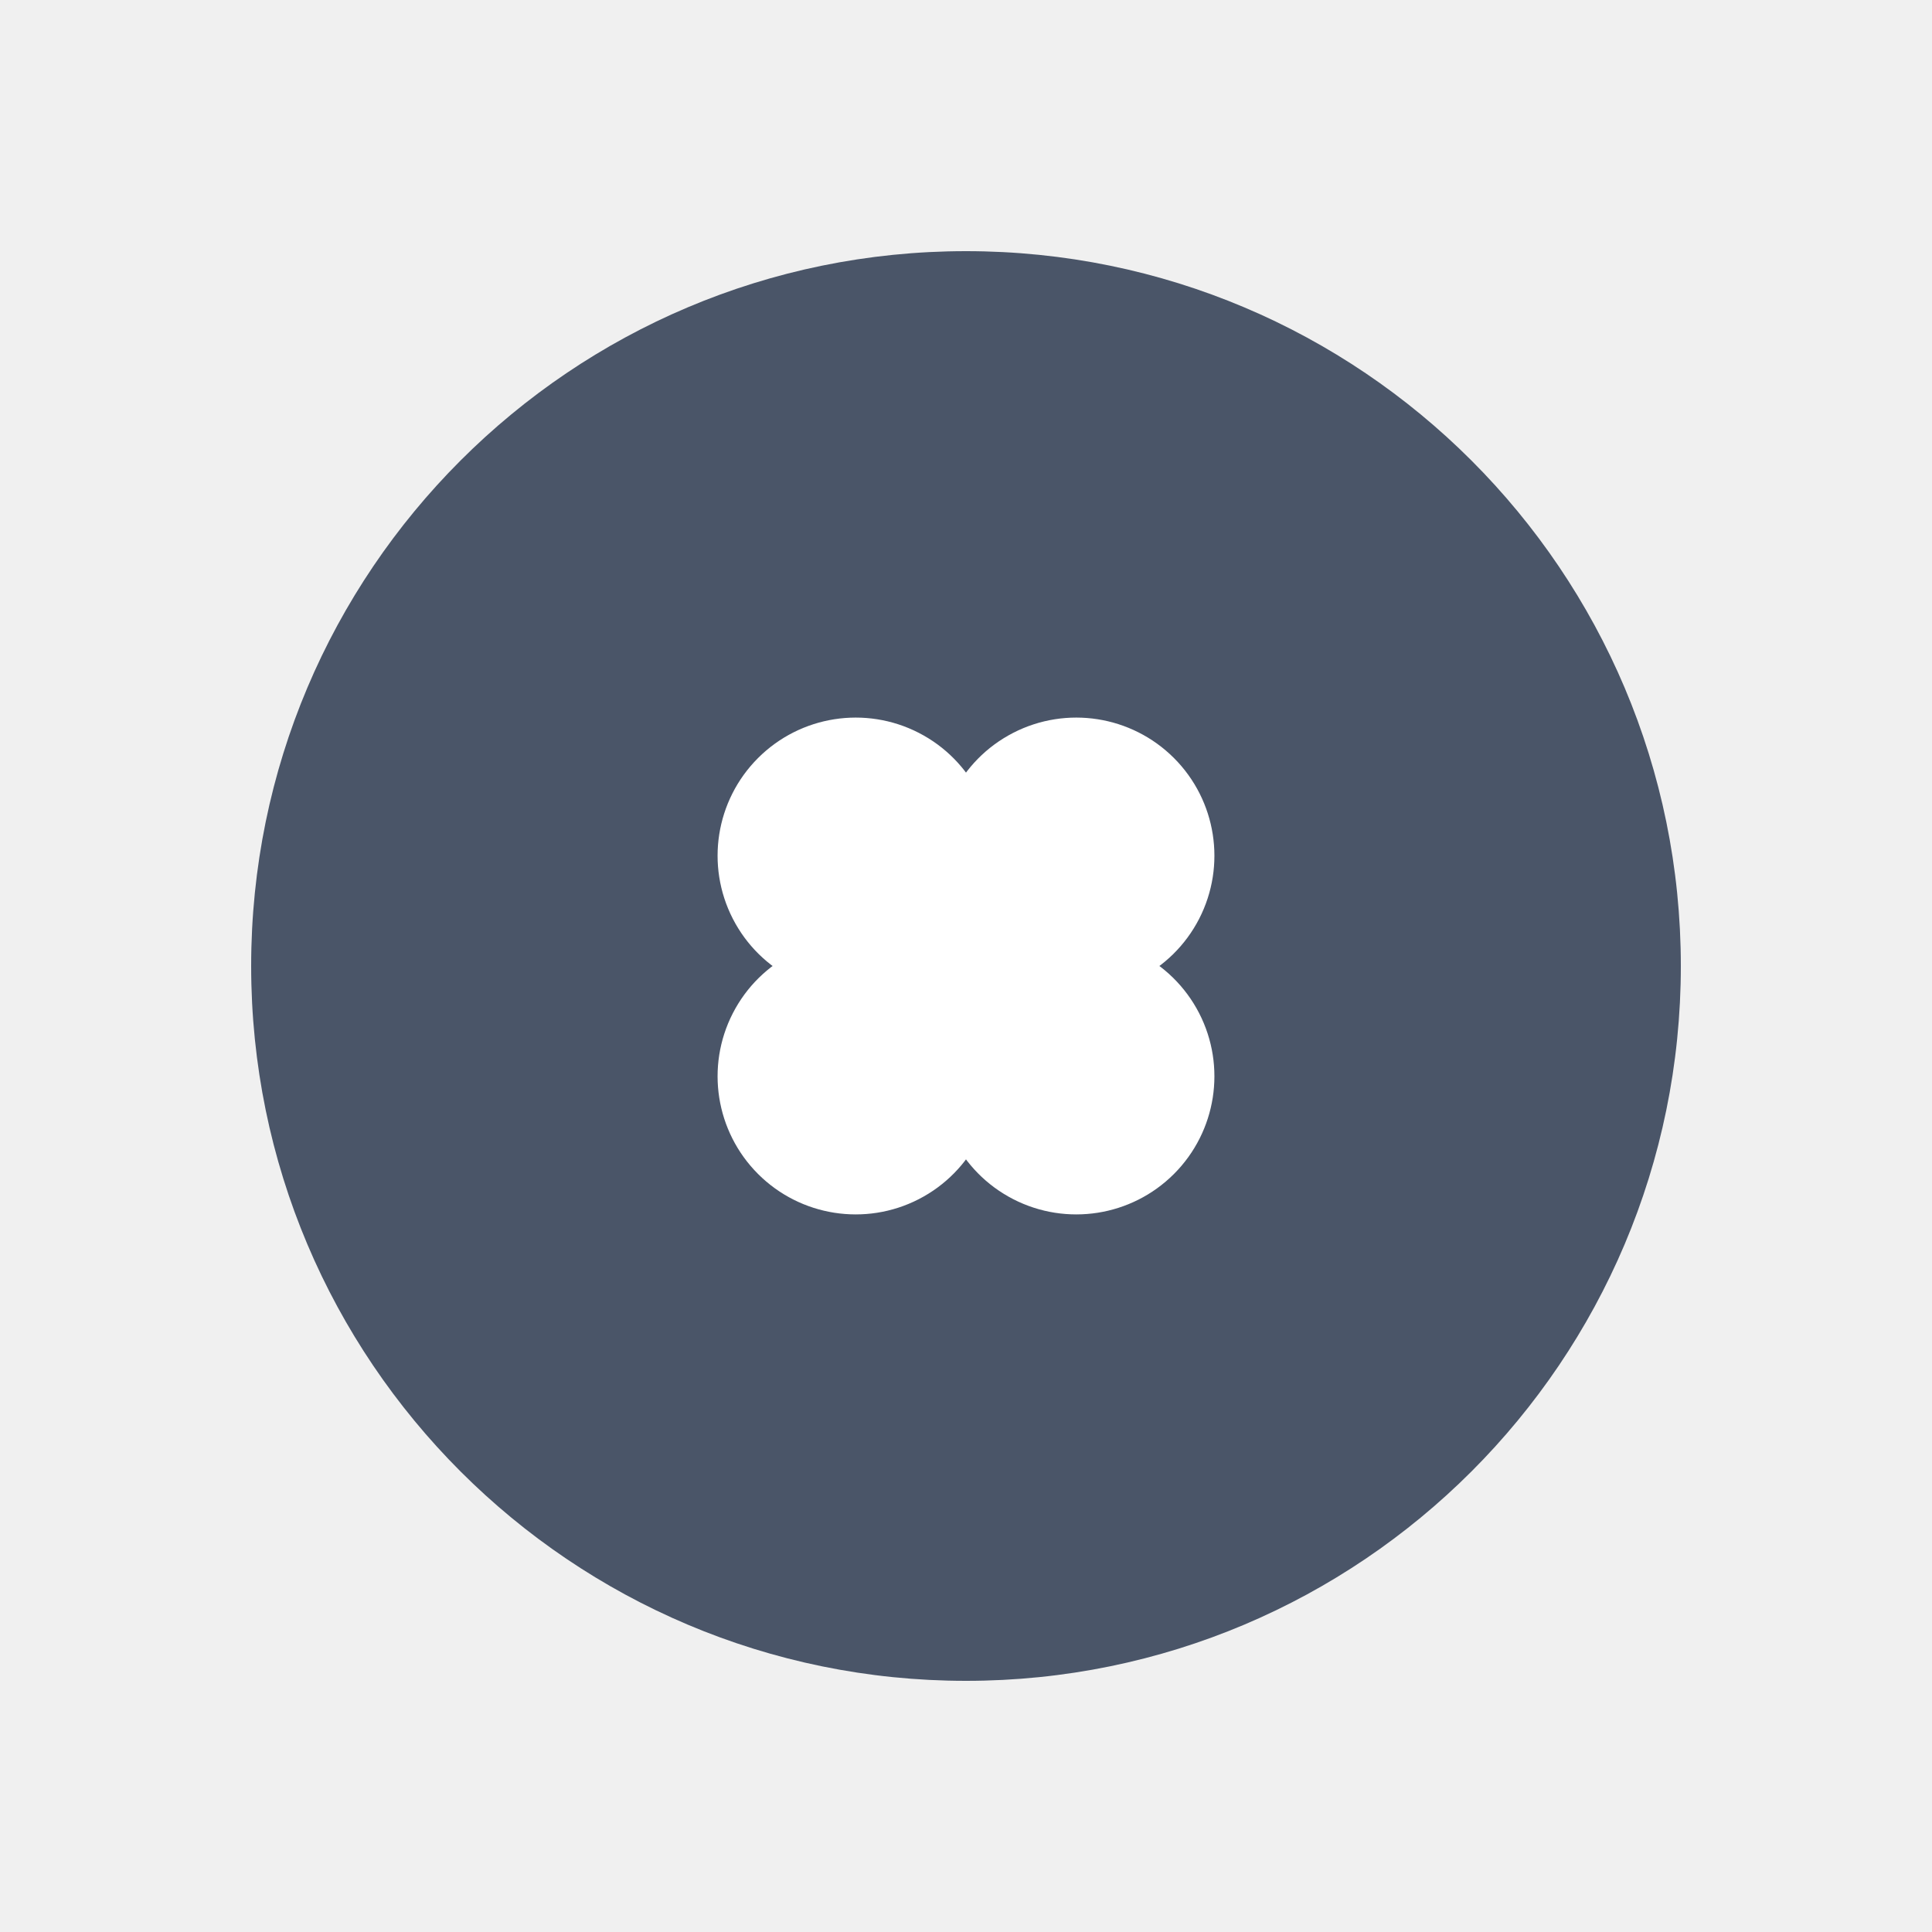
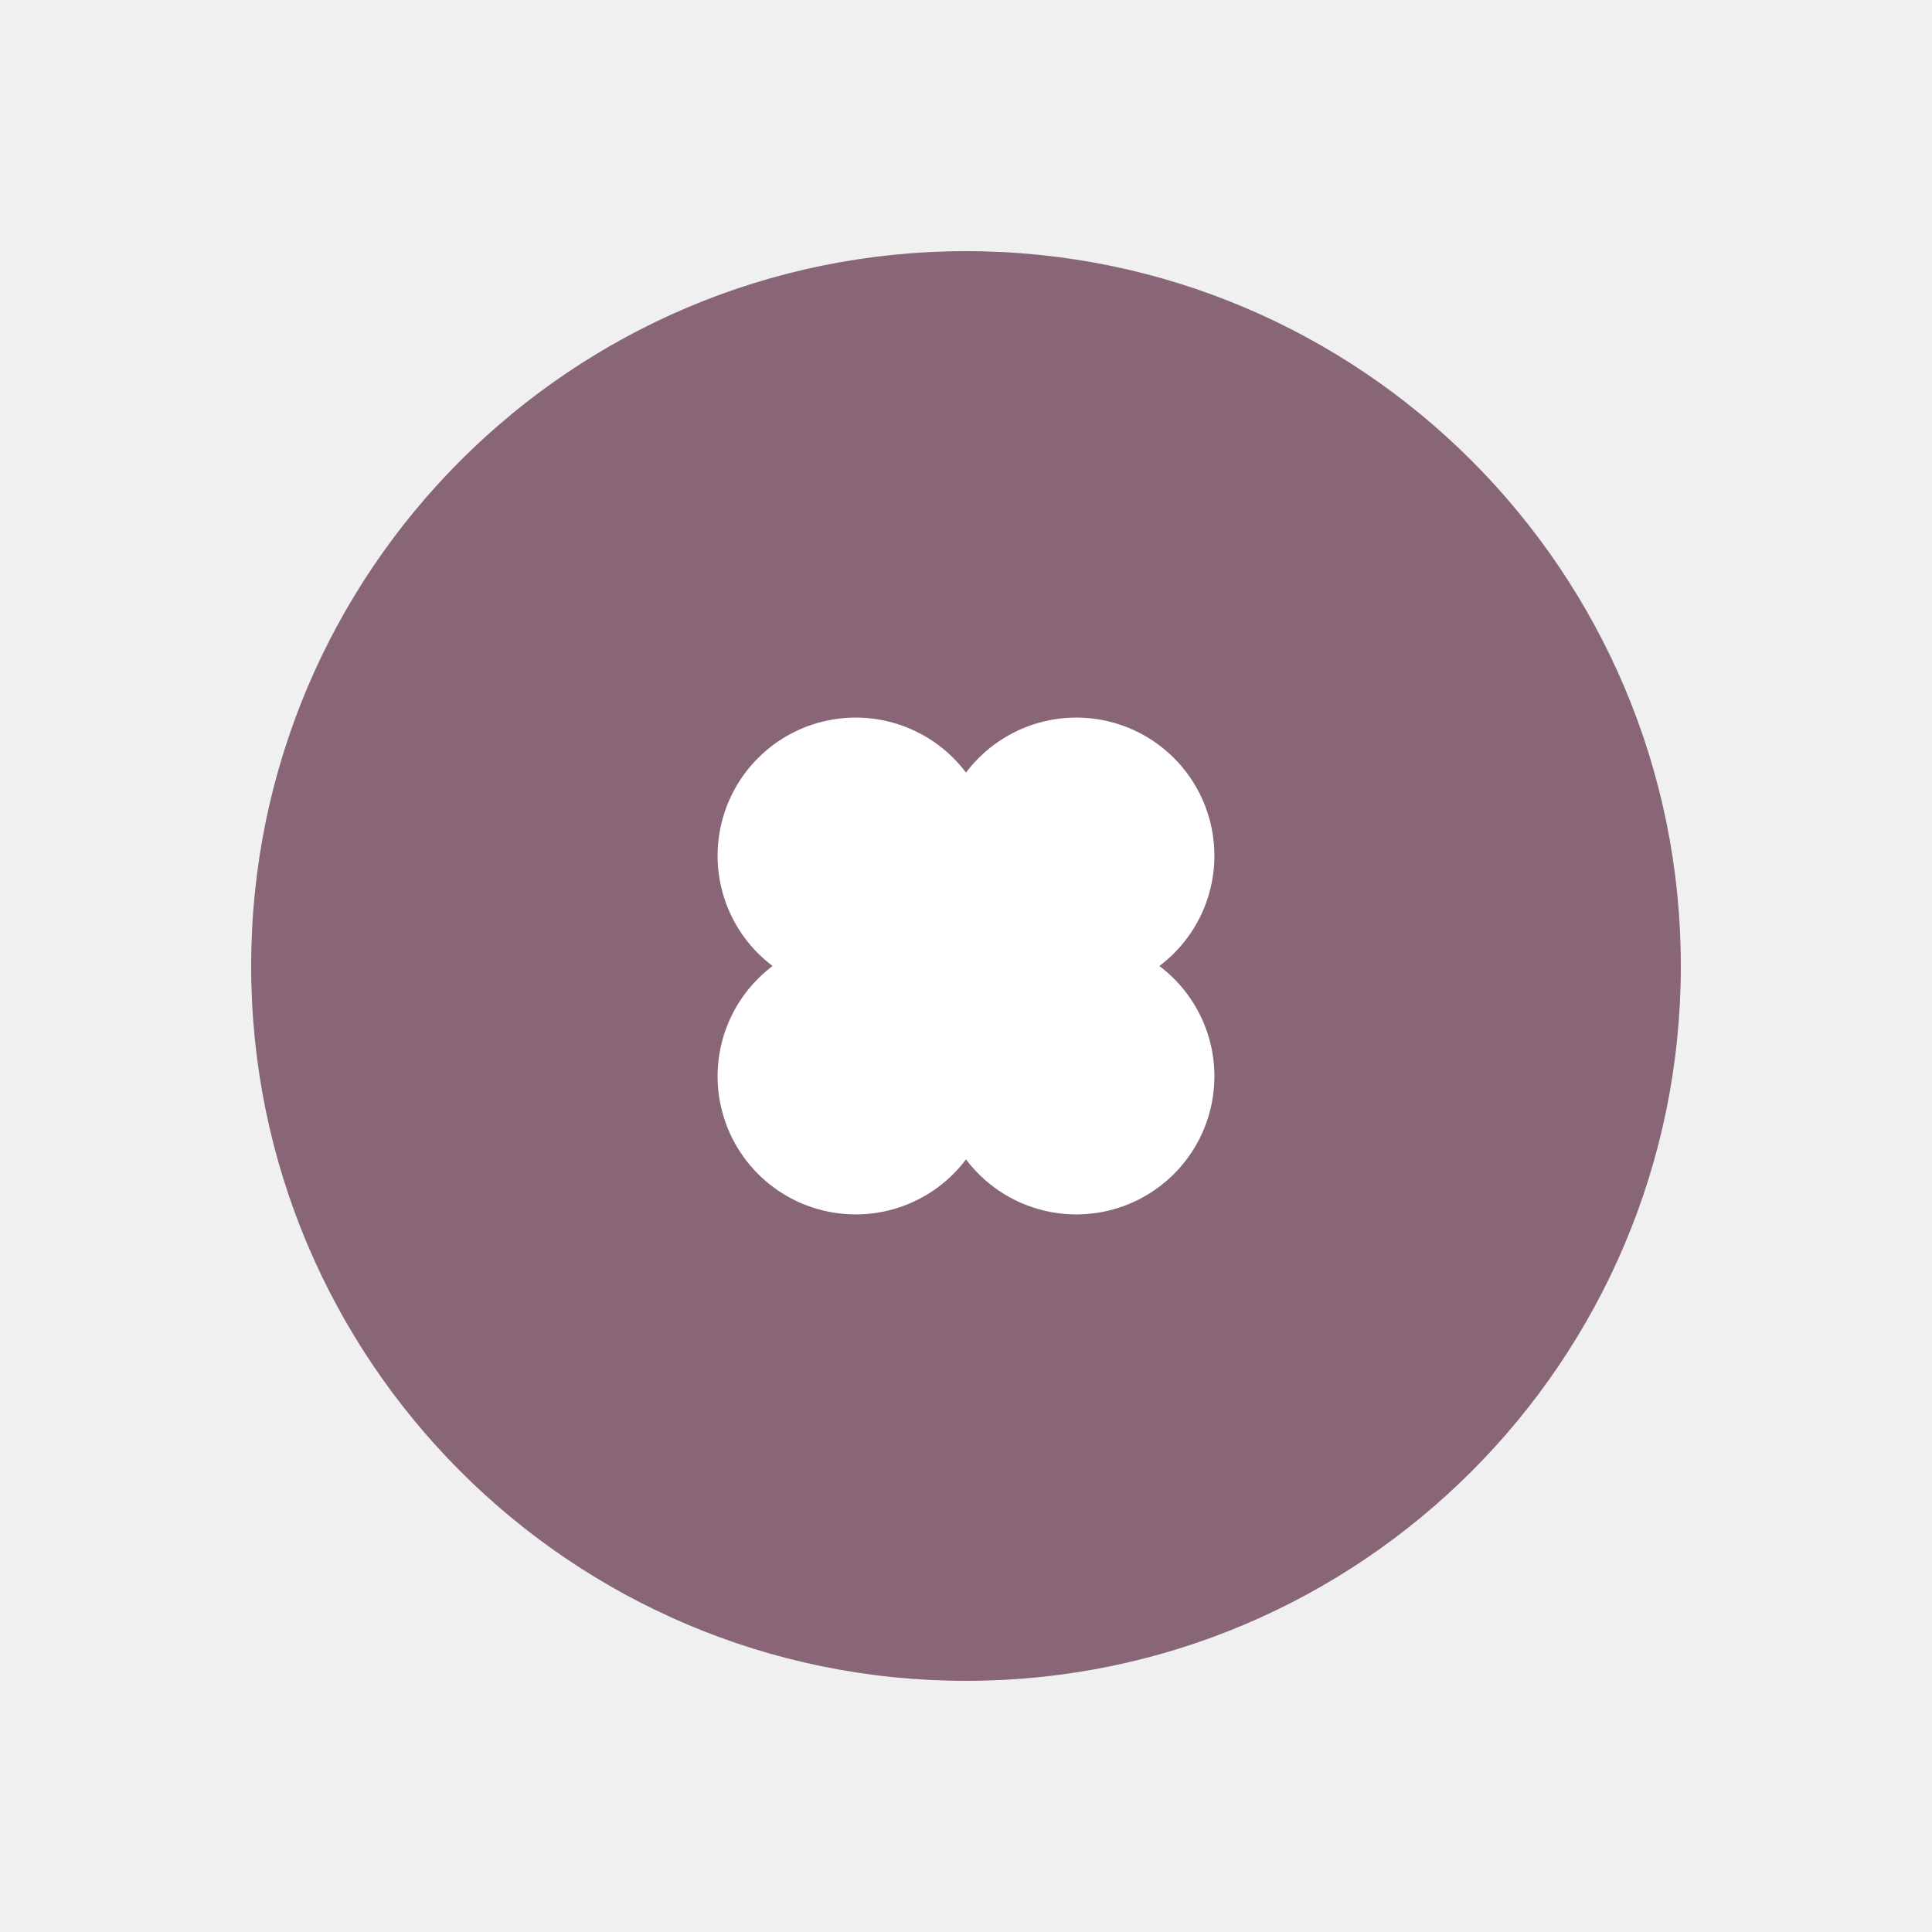
<svg xmlns="http://www.w3.org/2000/svg" width="100" height="100" viewBox="0 0 100 100">
-   <circle cx="50" cy="50" r="37" fill="#4A5568" />
+   <circle cx="50" cy="50" r="37" fill="#886677" />
  <path d="M0 -0.28 A0.34 0.34 0 1 1 0.28 0 A0.34 0.34 0 1 1 0 0.28 A0.34 0.34 0 1 1 -0.28 0 A0.34 0.34 0 1 1 0 -0.28 Z" transform="translate(50 50) scale(17.02)" fill="#FFFFFF" stroke="#FFFFFF" stroke-width="0.16" stroke-linejoin="round" />
</svg>
